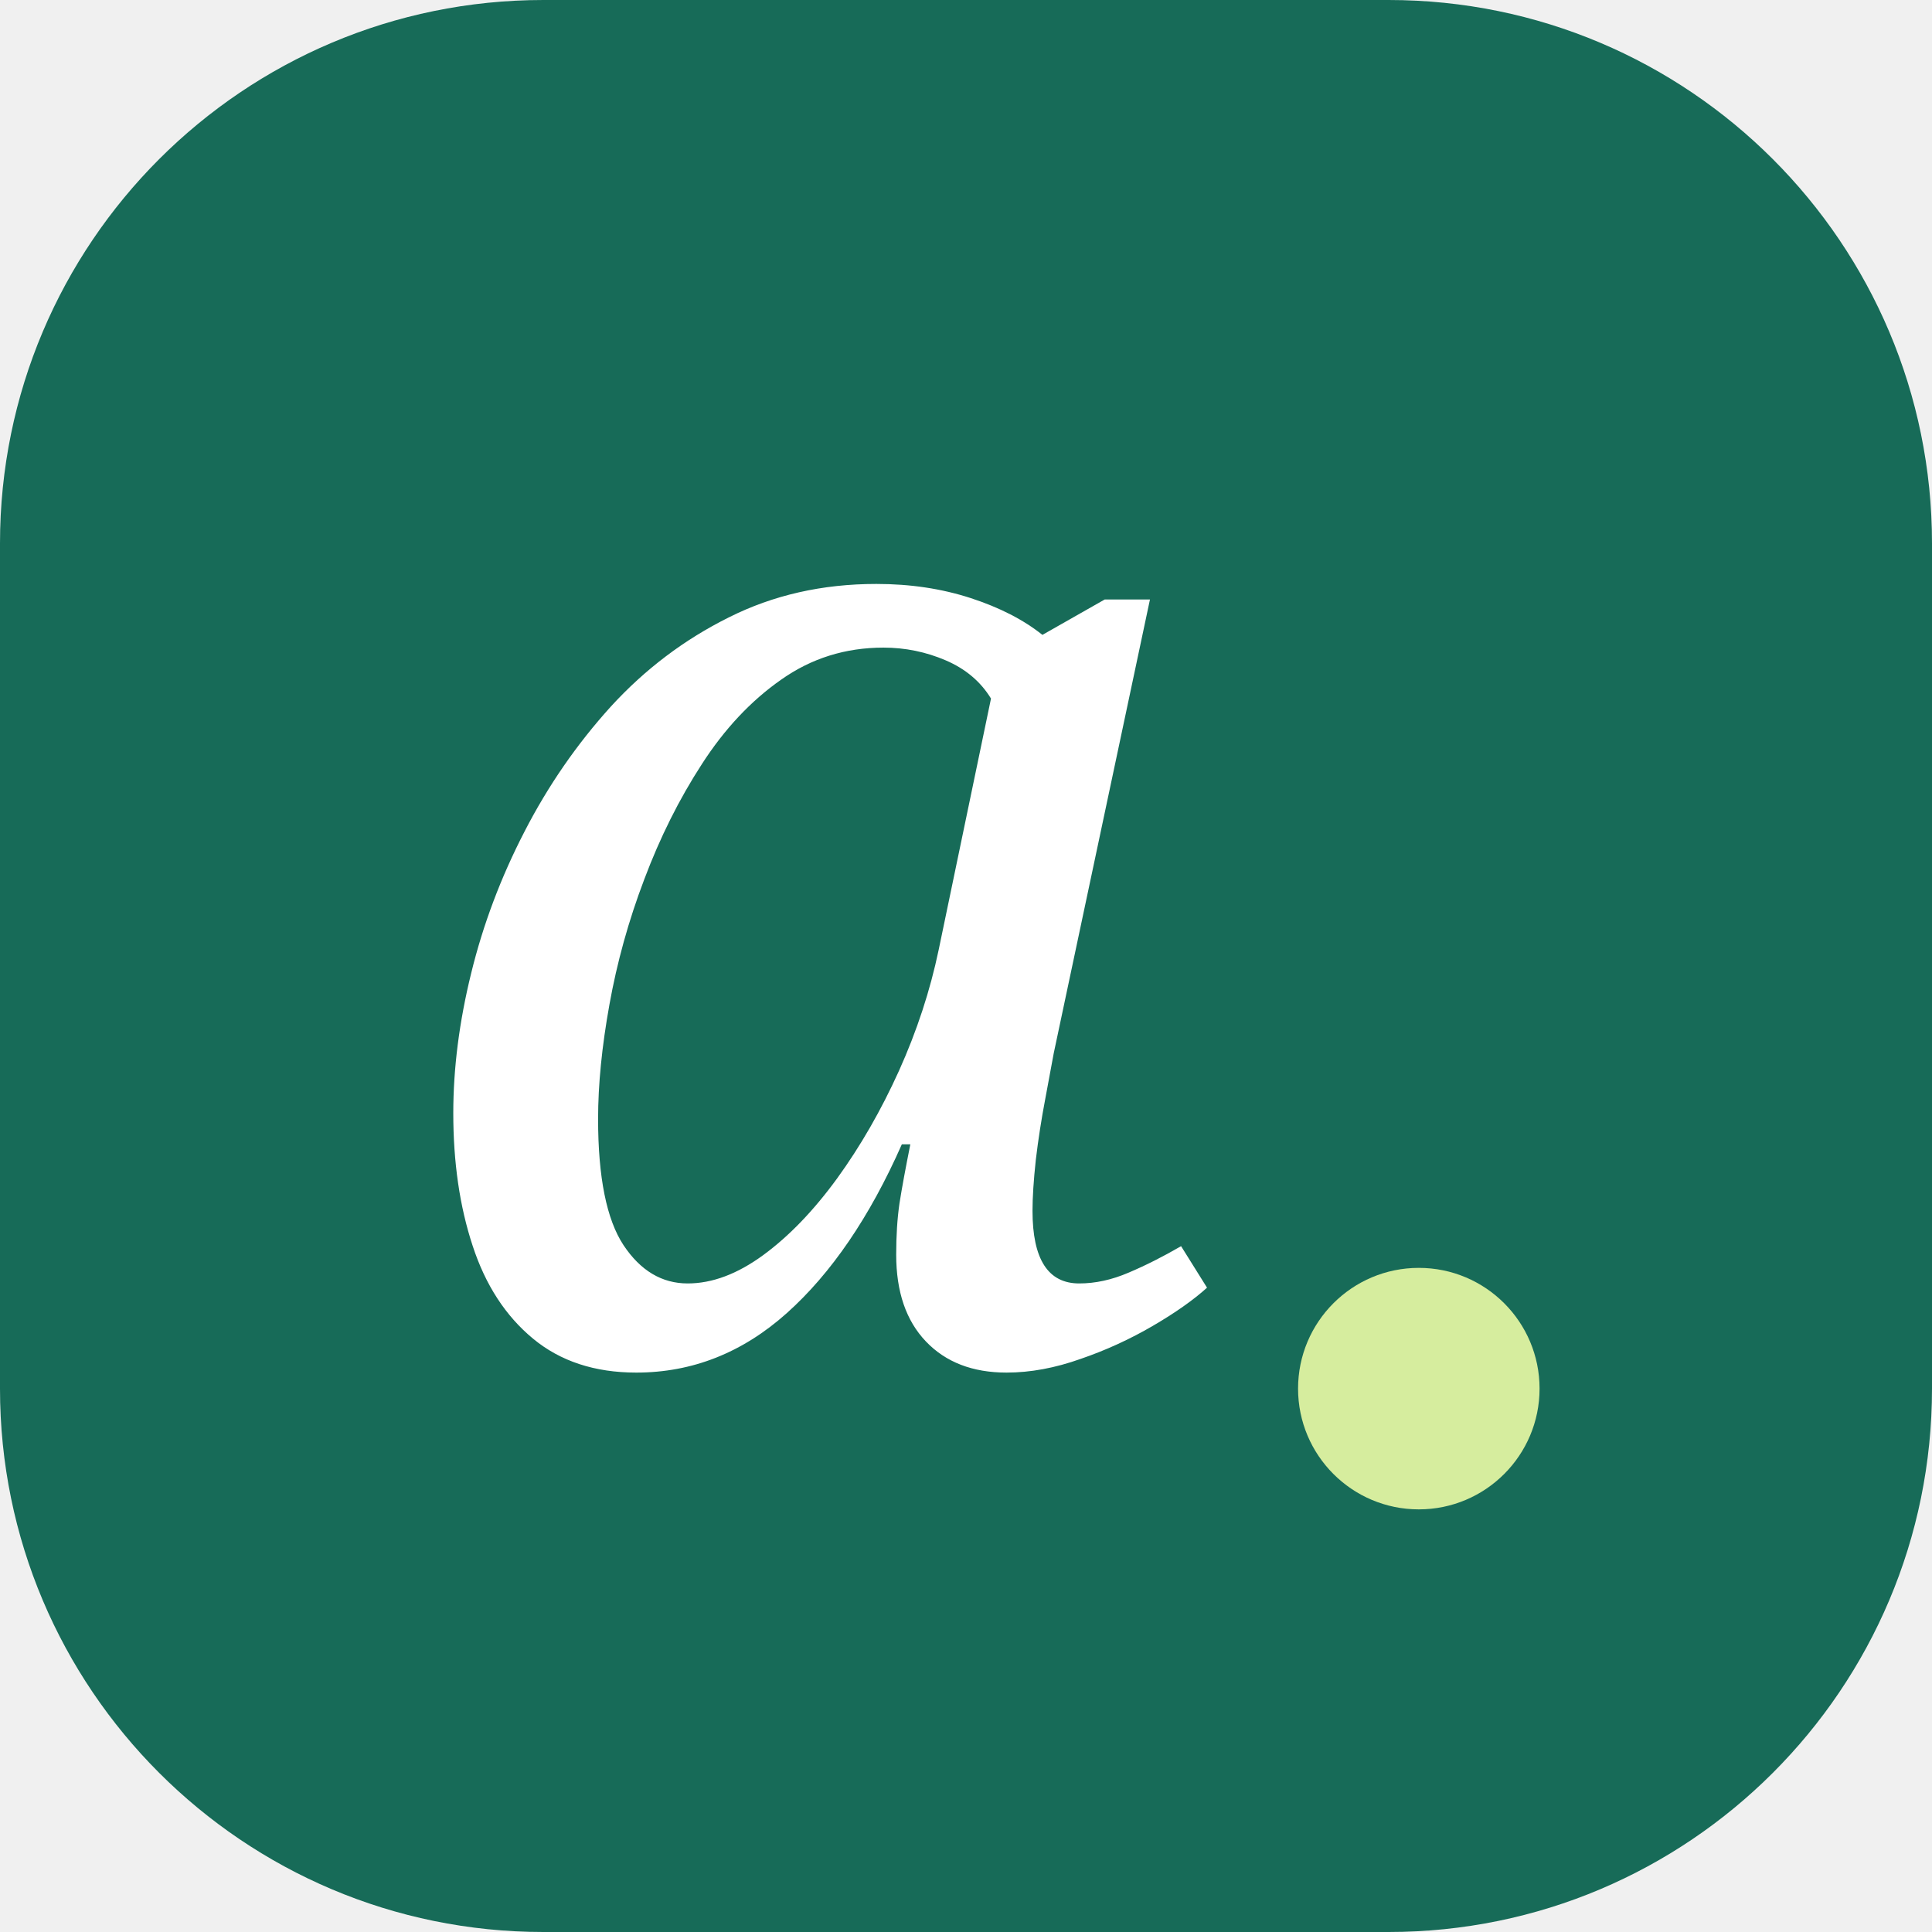
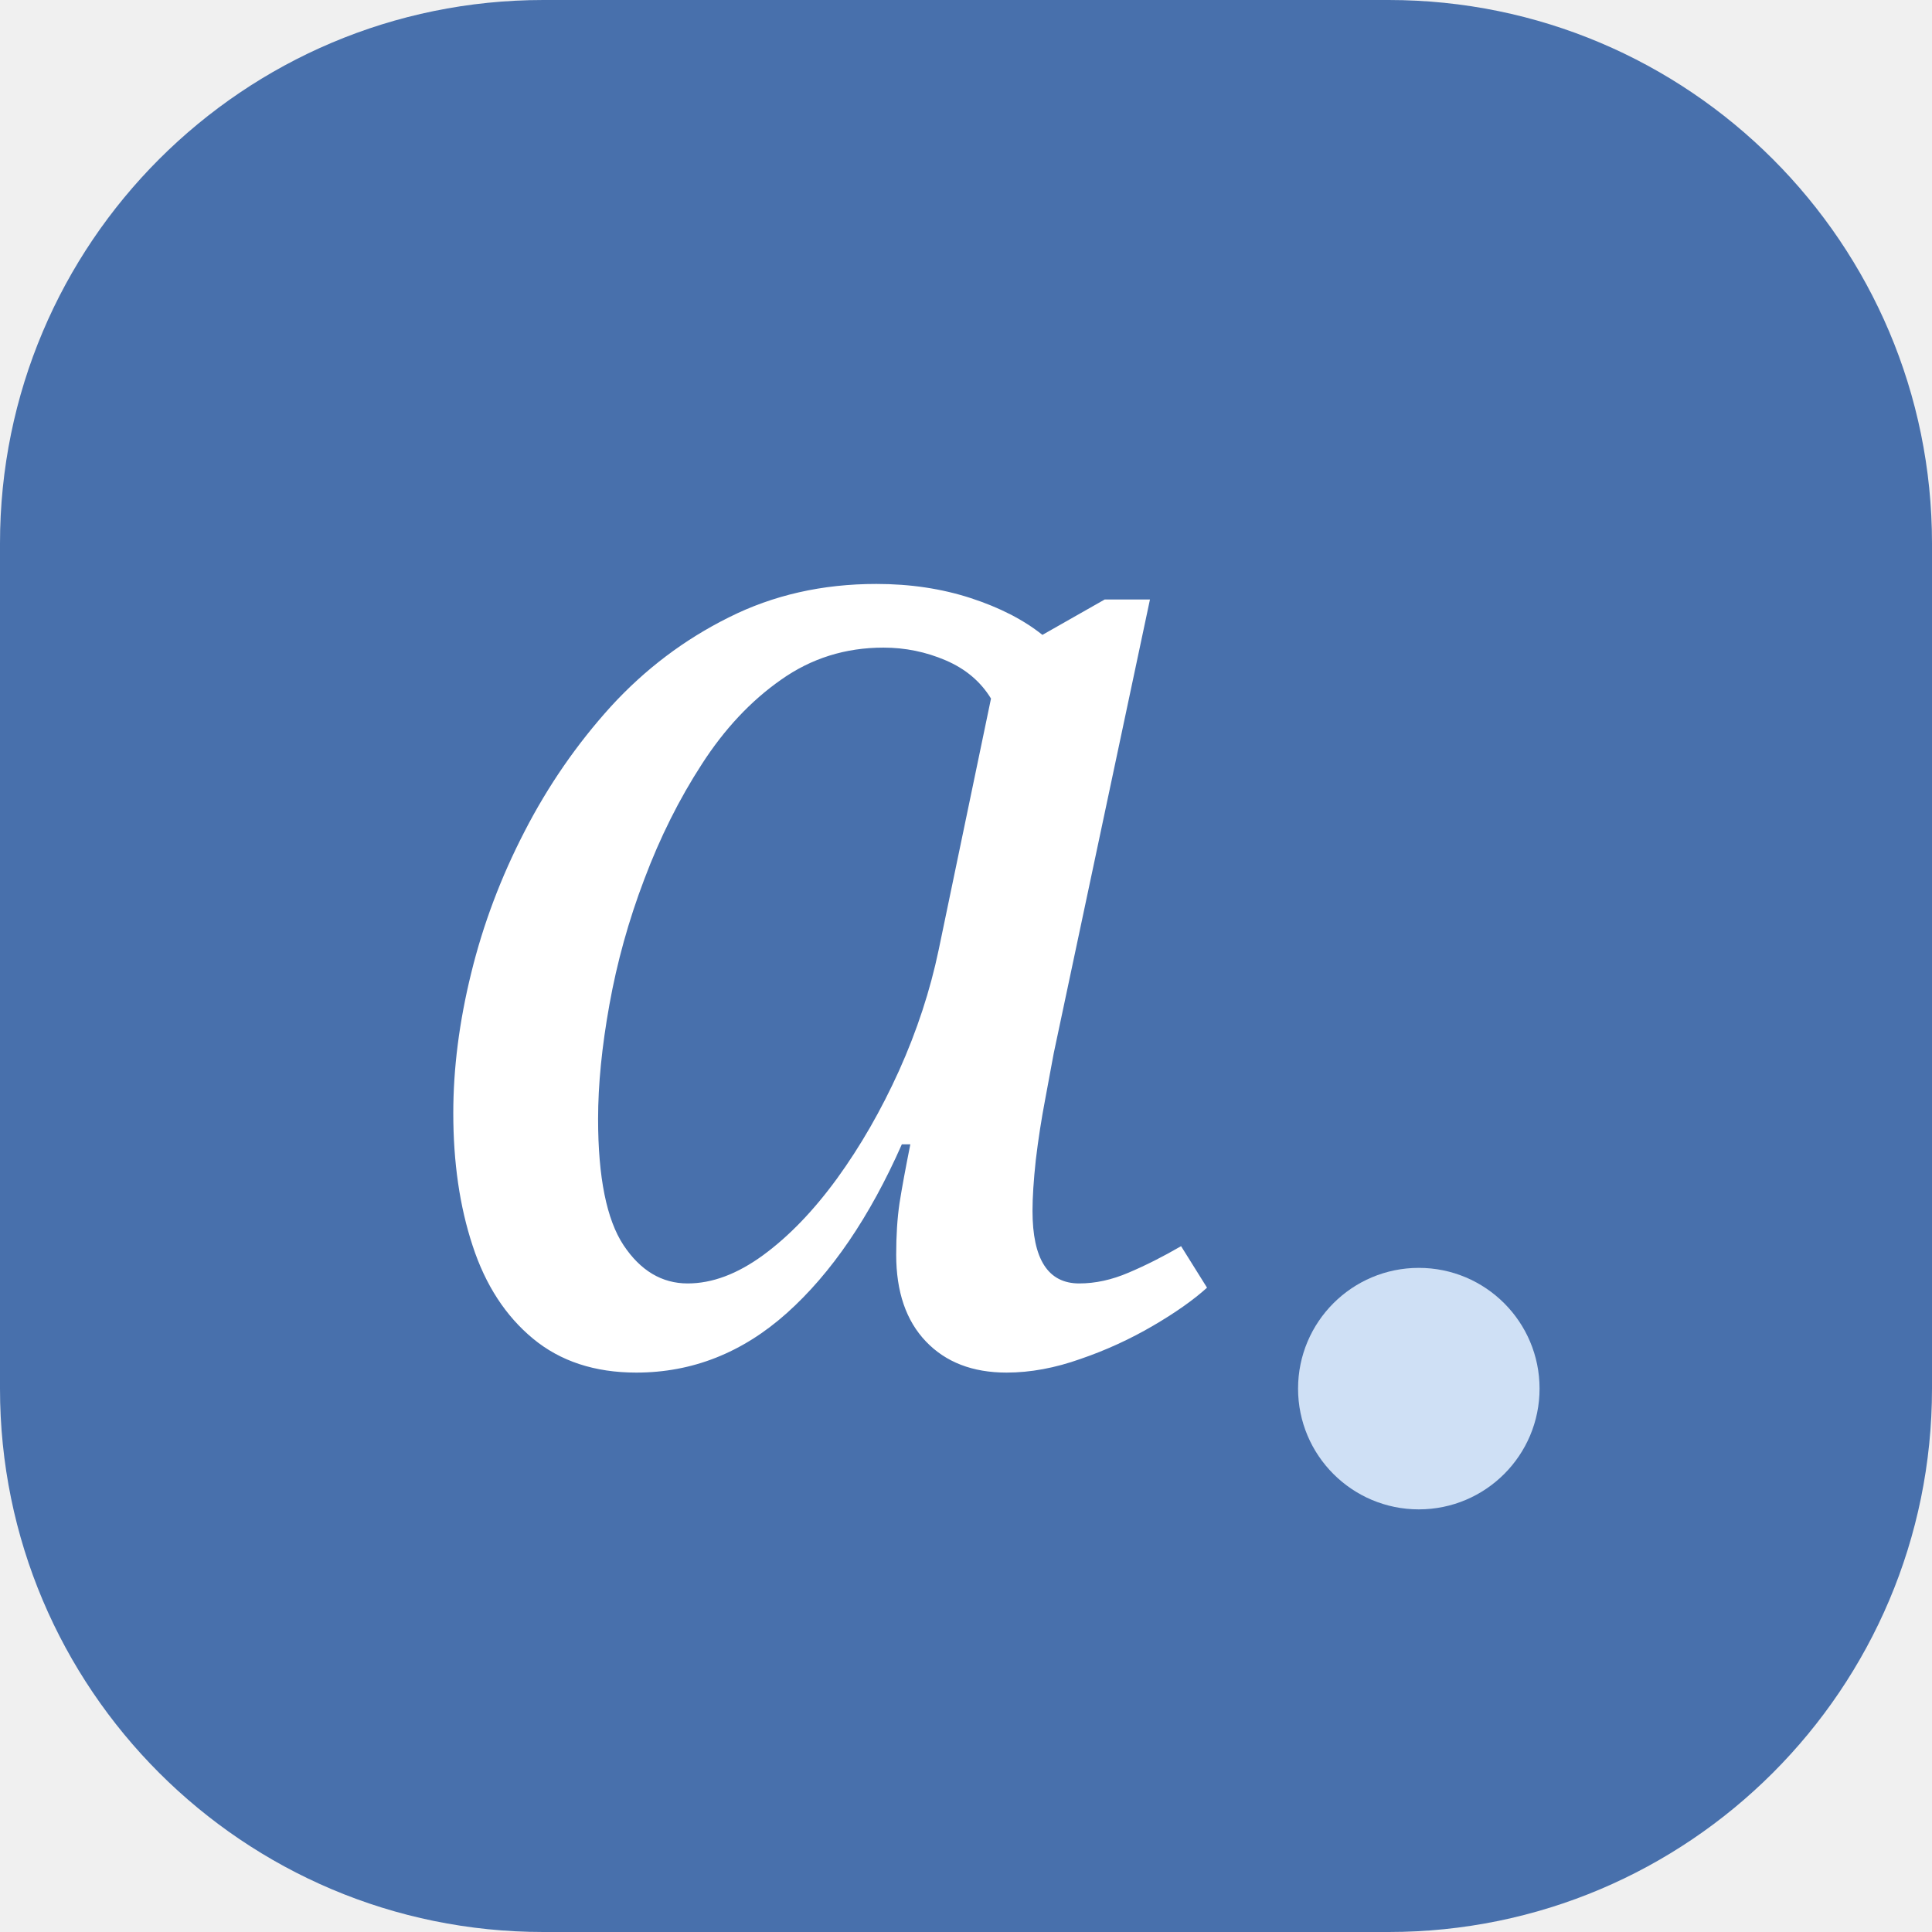
<svg xmlns="http://www.w3.org/2000/svg" viewBox="0 0 64 64">
-   <rect width="64" height="64" rx="18" fill="#176b58" />
+   <rect width="64" height="64" rx="18" fill="#4870ac" />
  <text x="13" y="45" font-size="47" font-family="Georgia,serif" font-style="italic" fill="white">a</text>
-   <circle cx="47" cy="46" r="4" fill="#d6ed9e" />
+   <circle cx="47" cy="46" r="4" fill="#cfe0f5" />
</svg>
